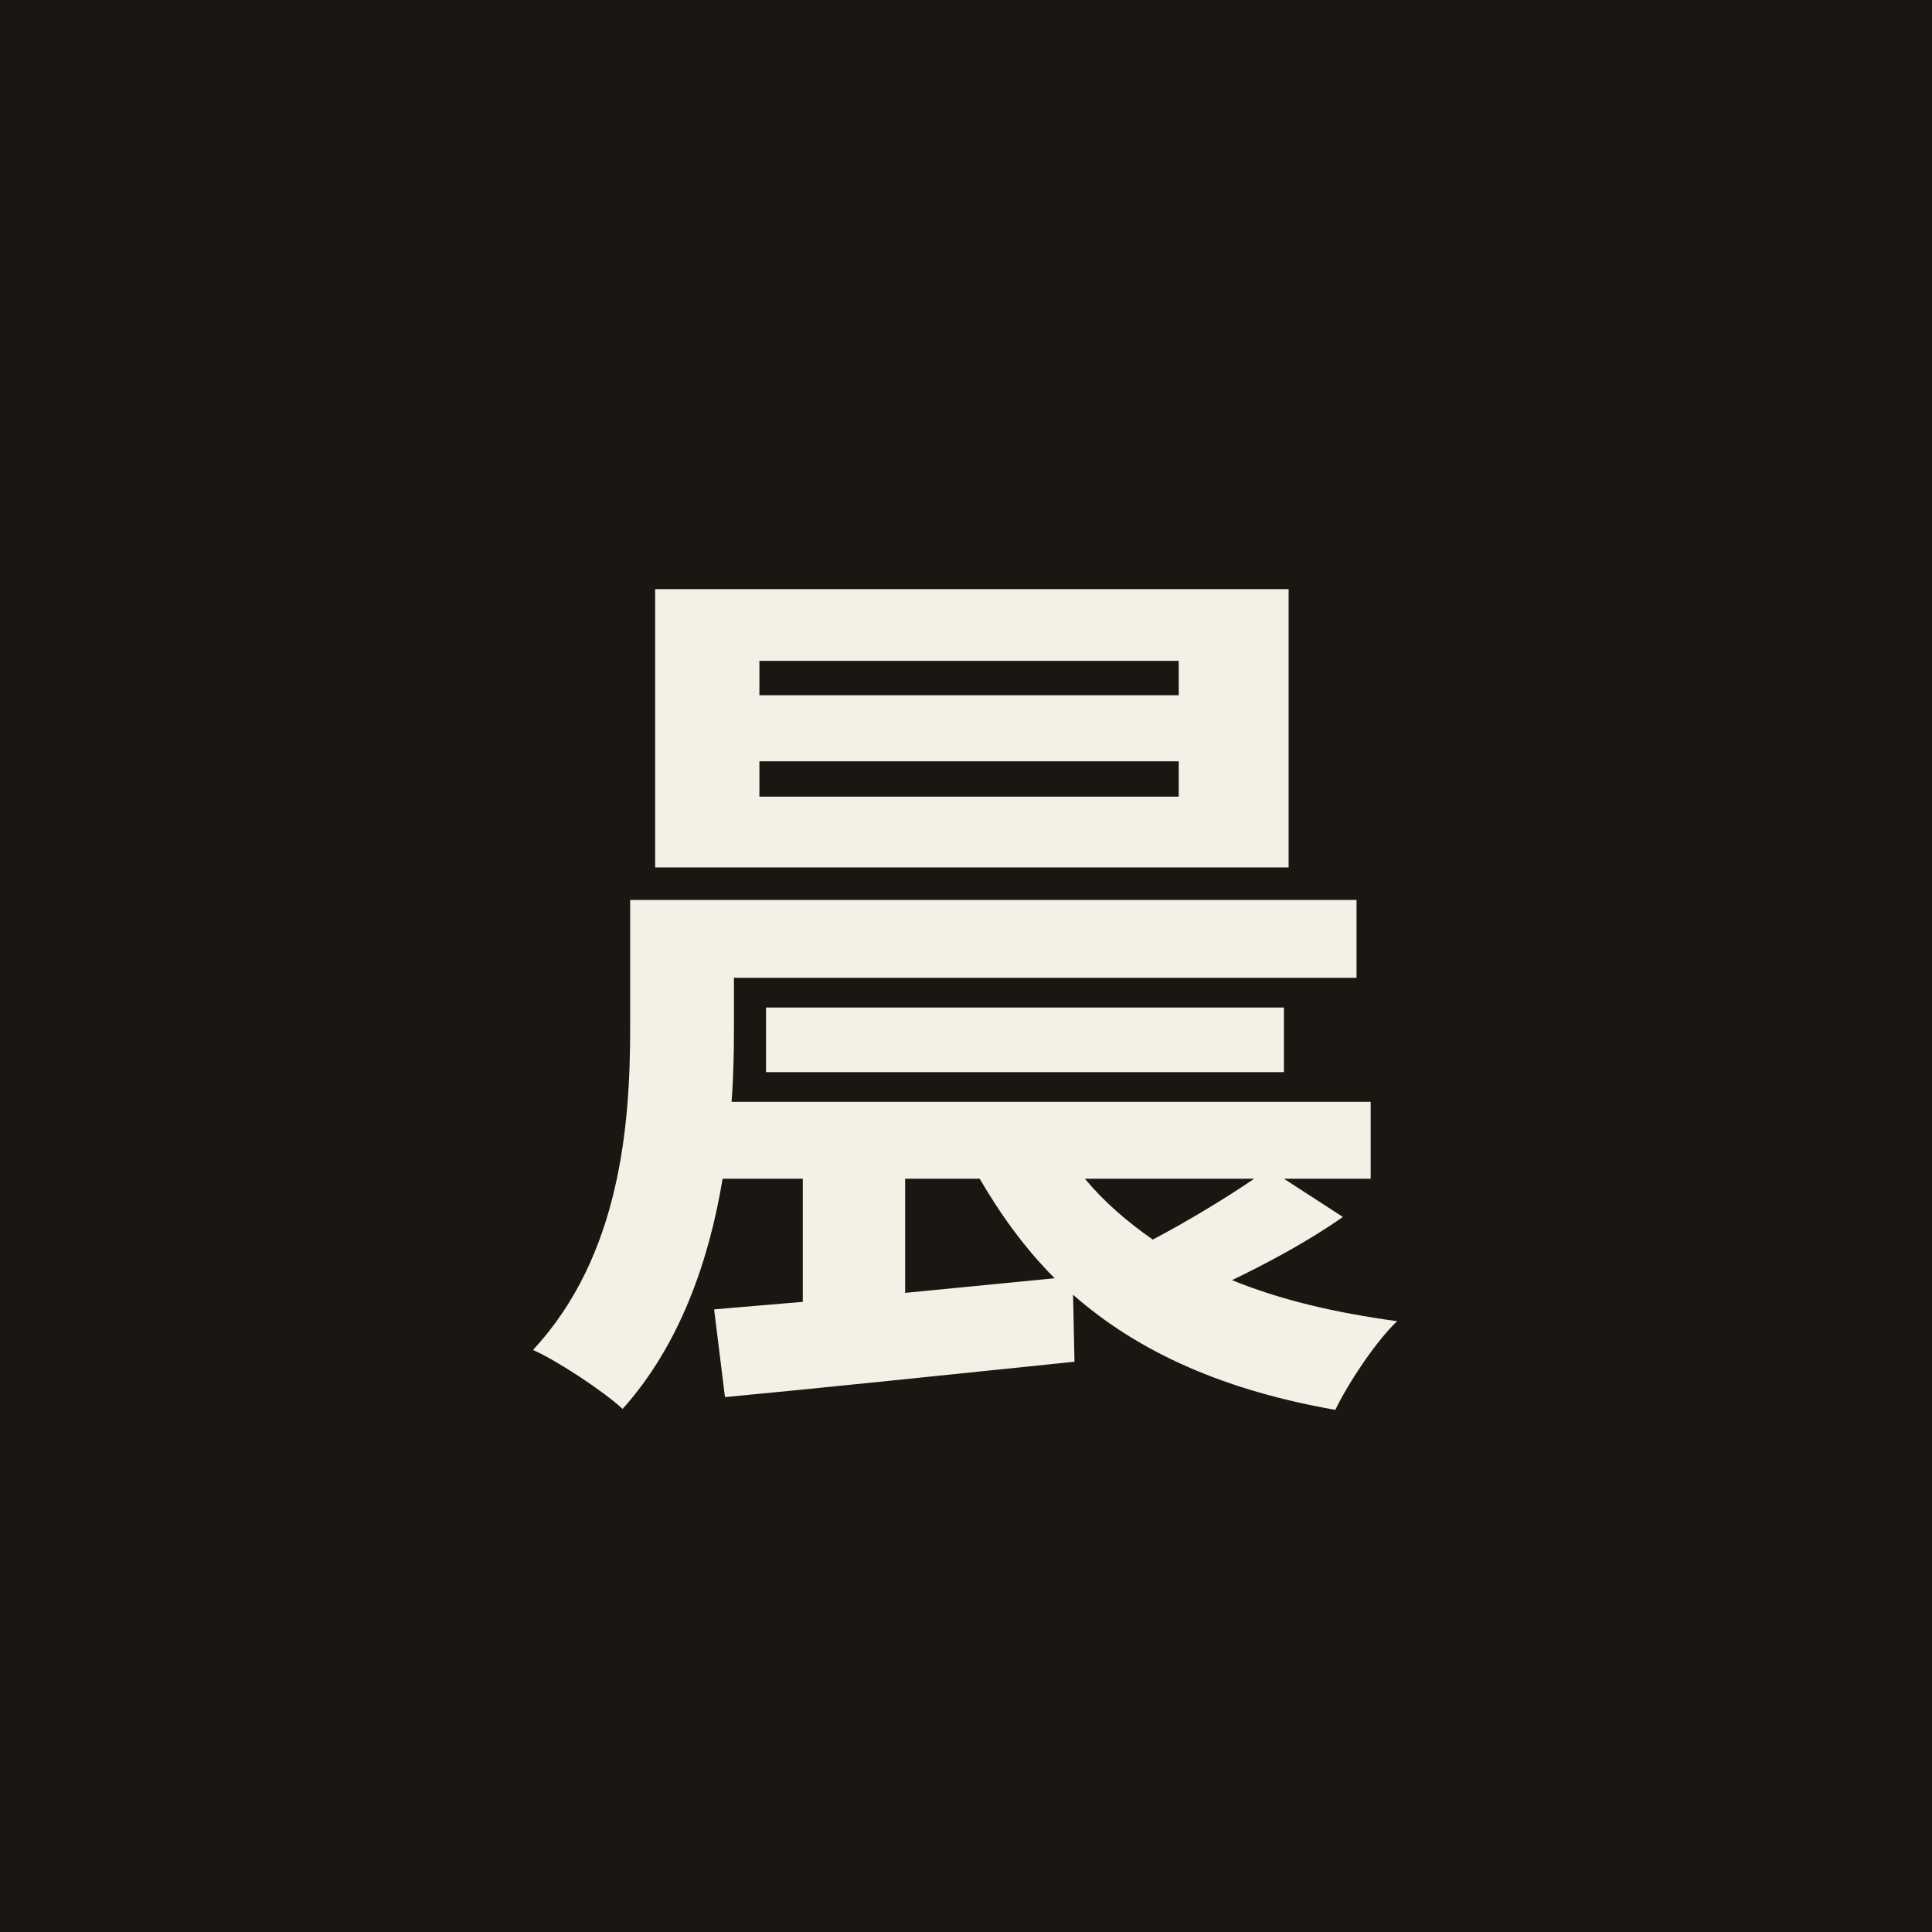
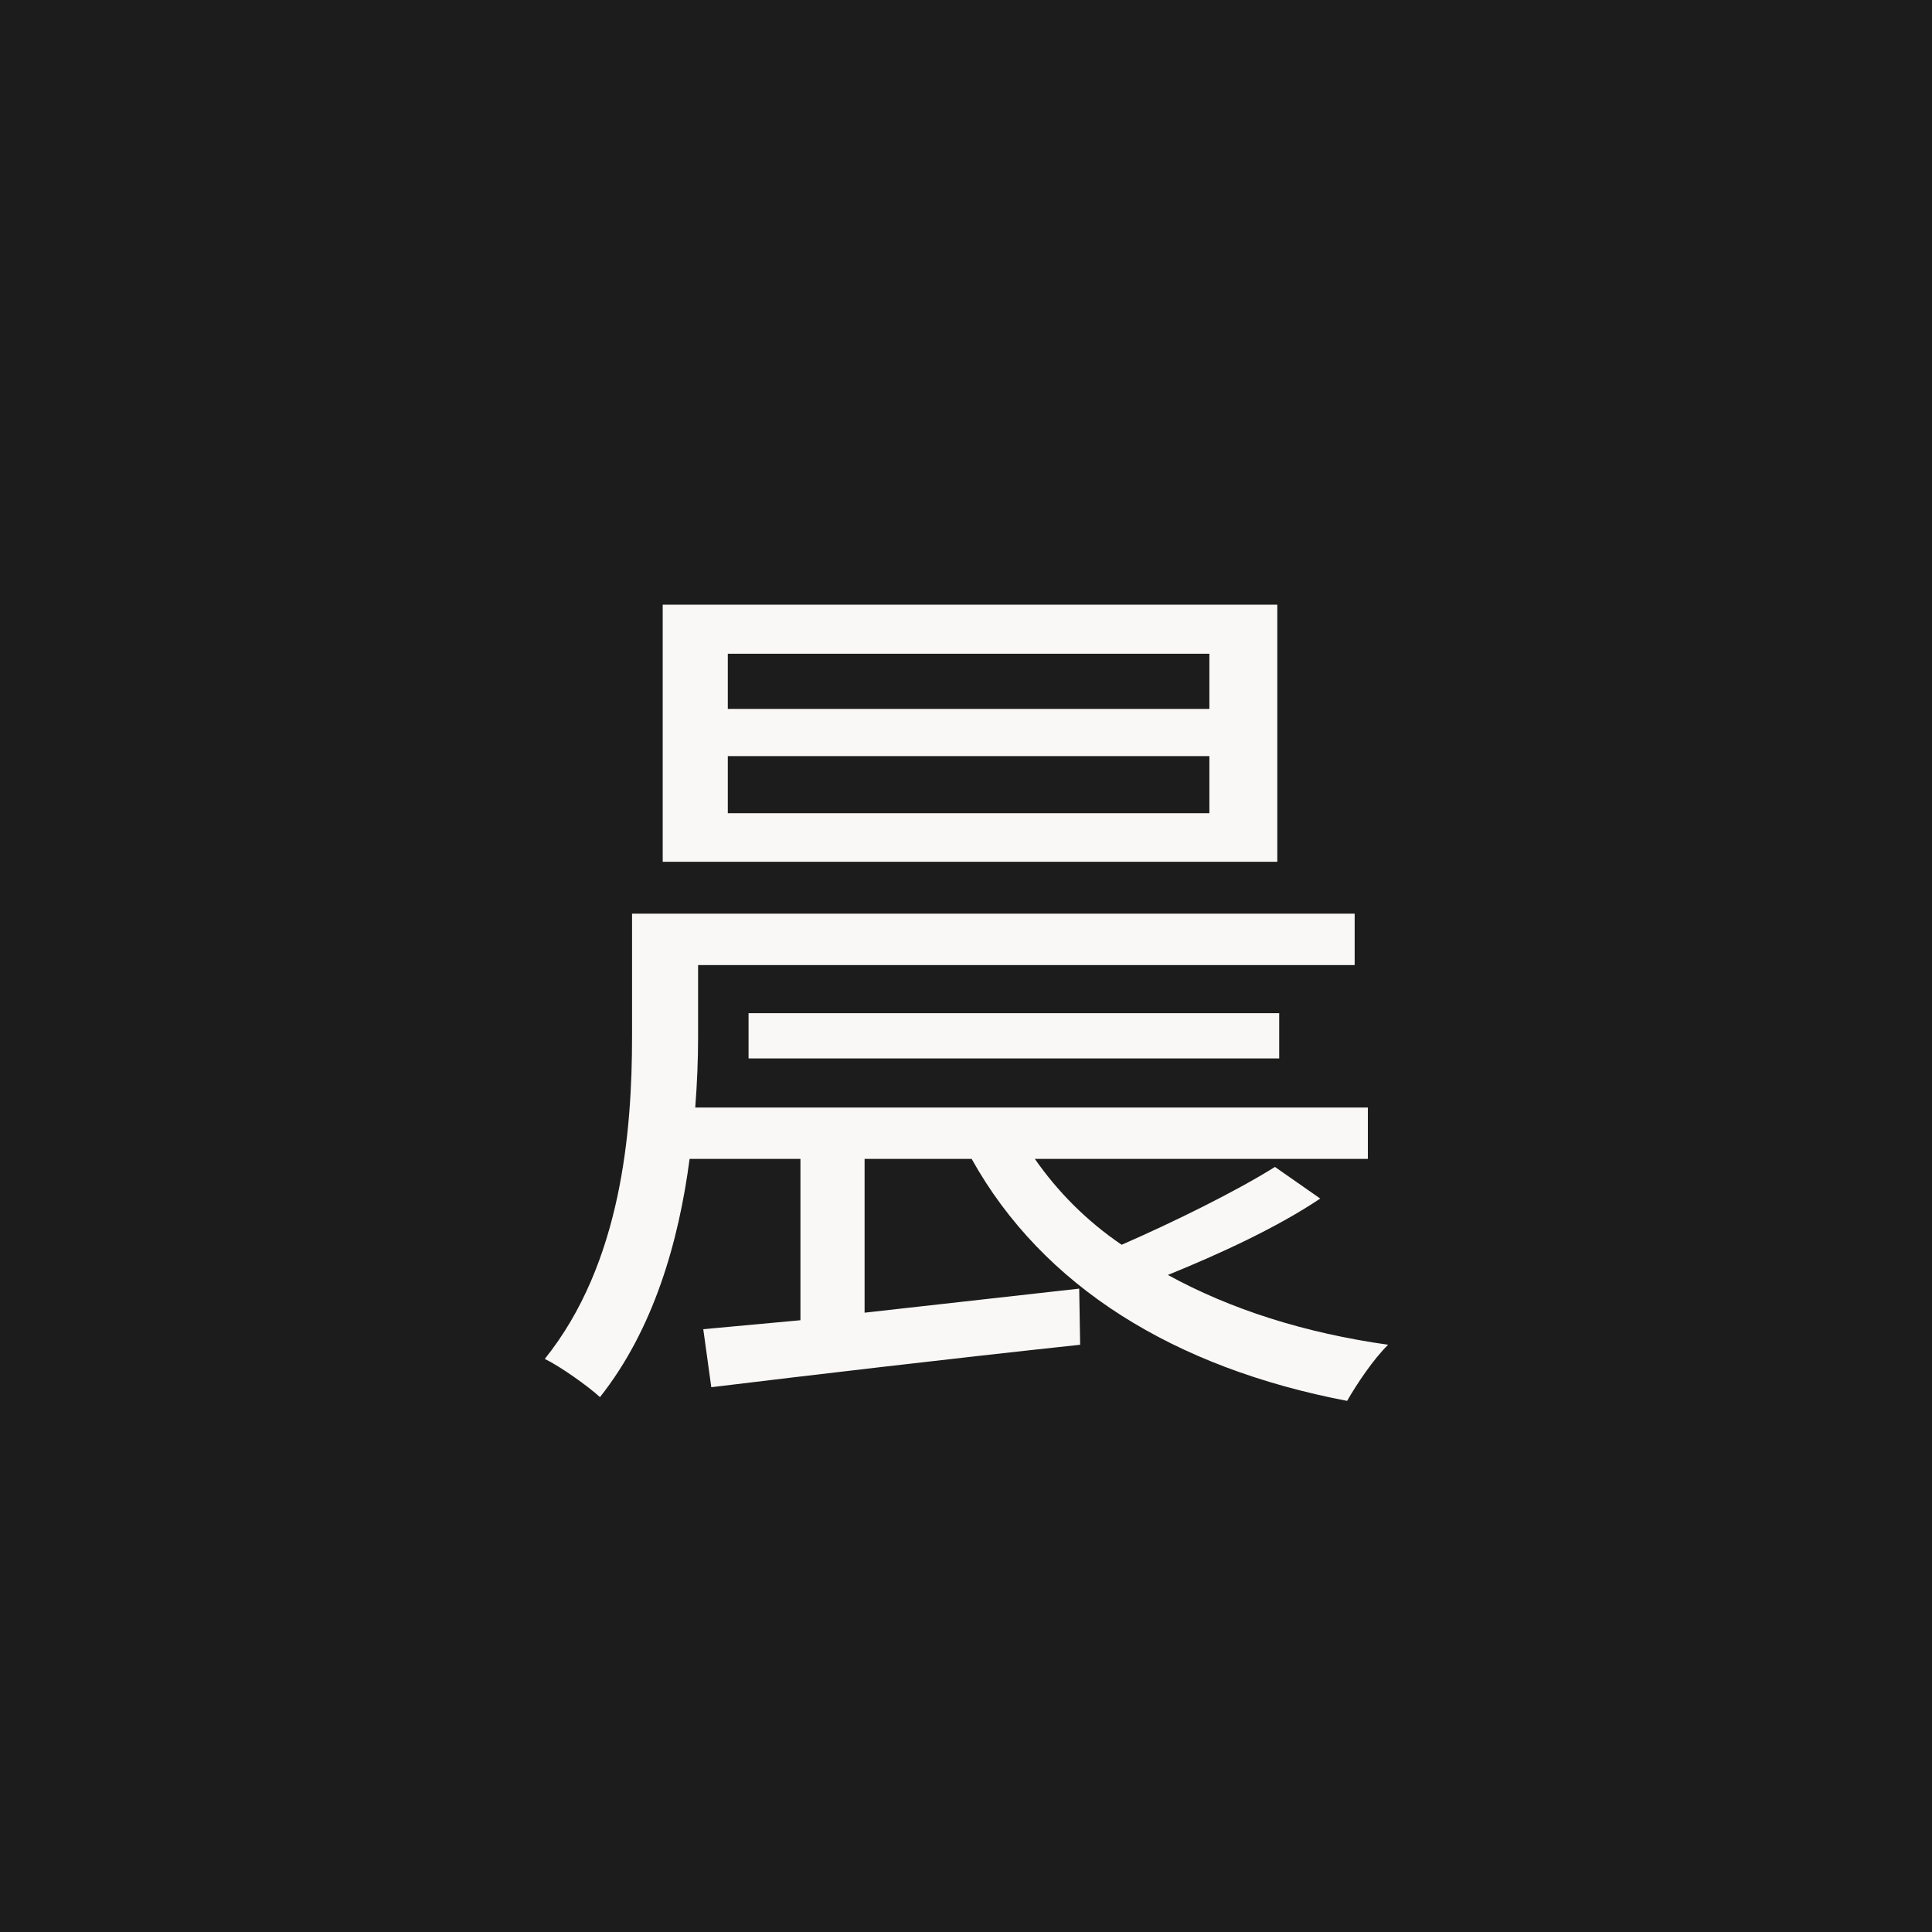
<svg xmlns="http://www.w3.org/2000/svg" viewBox="0 0 64 64">
-   <rect width="64" height="64" fill="#1A1712" />
-   <text x="32" y="44" font-size="30" font-weight="600" font-family="Georgia, serif" text-anchor="middle" fill="#F5F0E6">晨</text>
+   <rect width="64" height="64" fill="#1C1C1C" />
+   <text x="32" y="44" font-size="30" font-weight="400" font-family="Georgia, serif" text-anchor="middle" fill="#F9F8F6">晨</text>
</svg>
